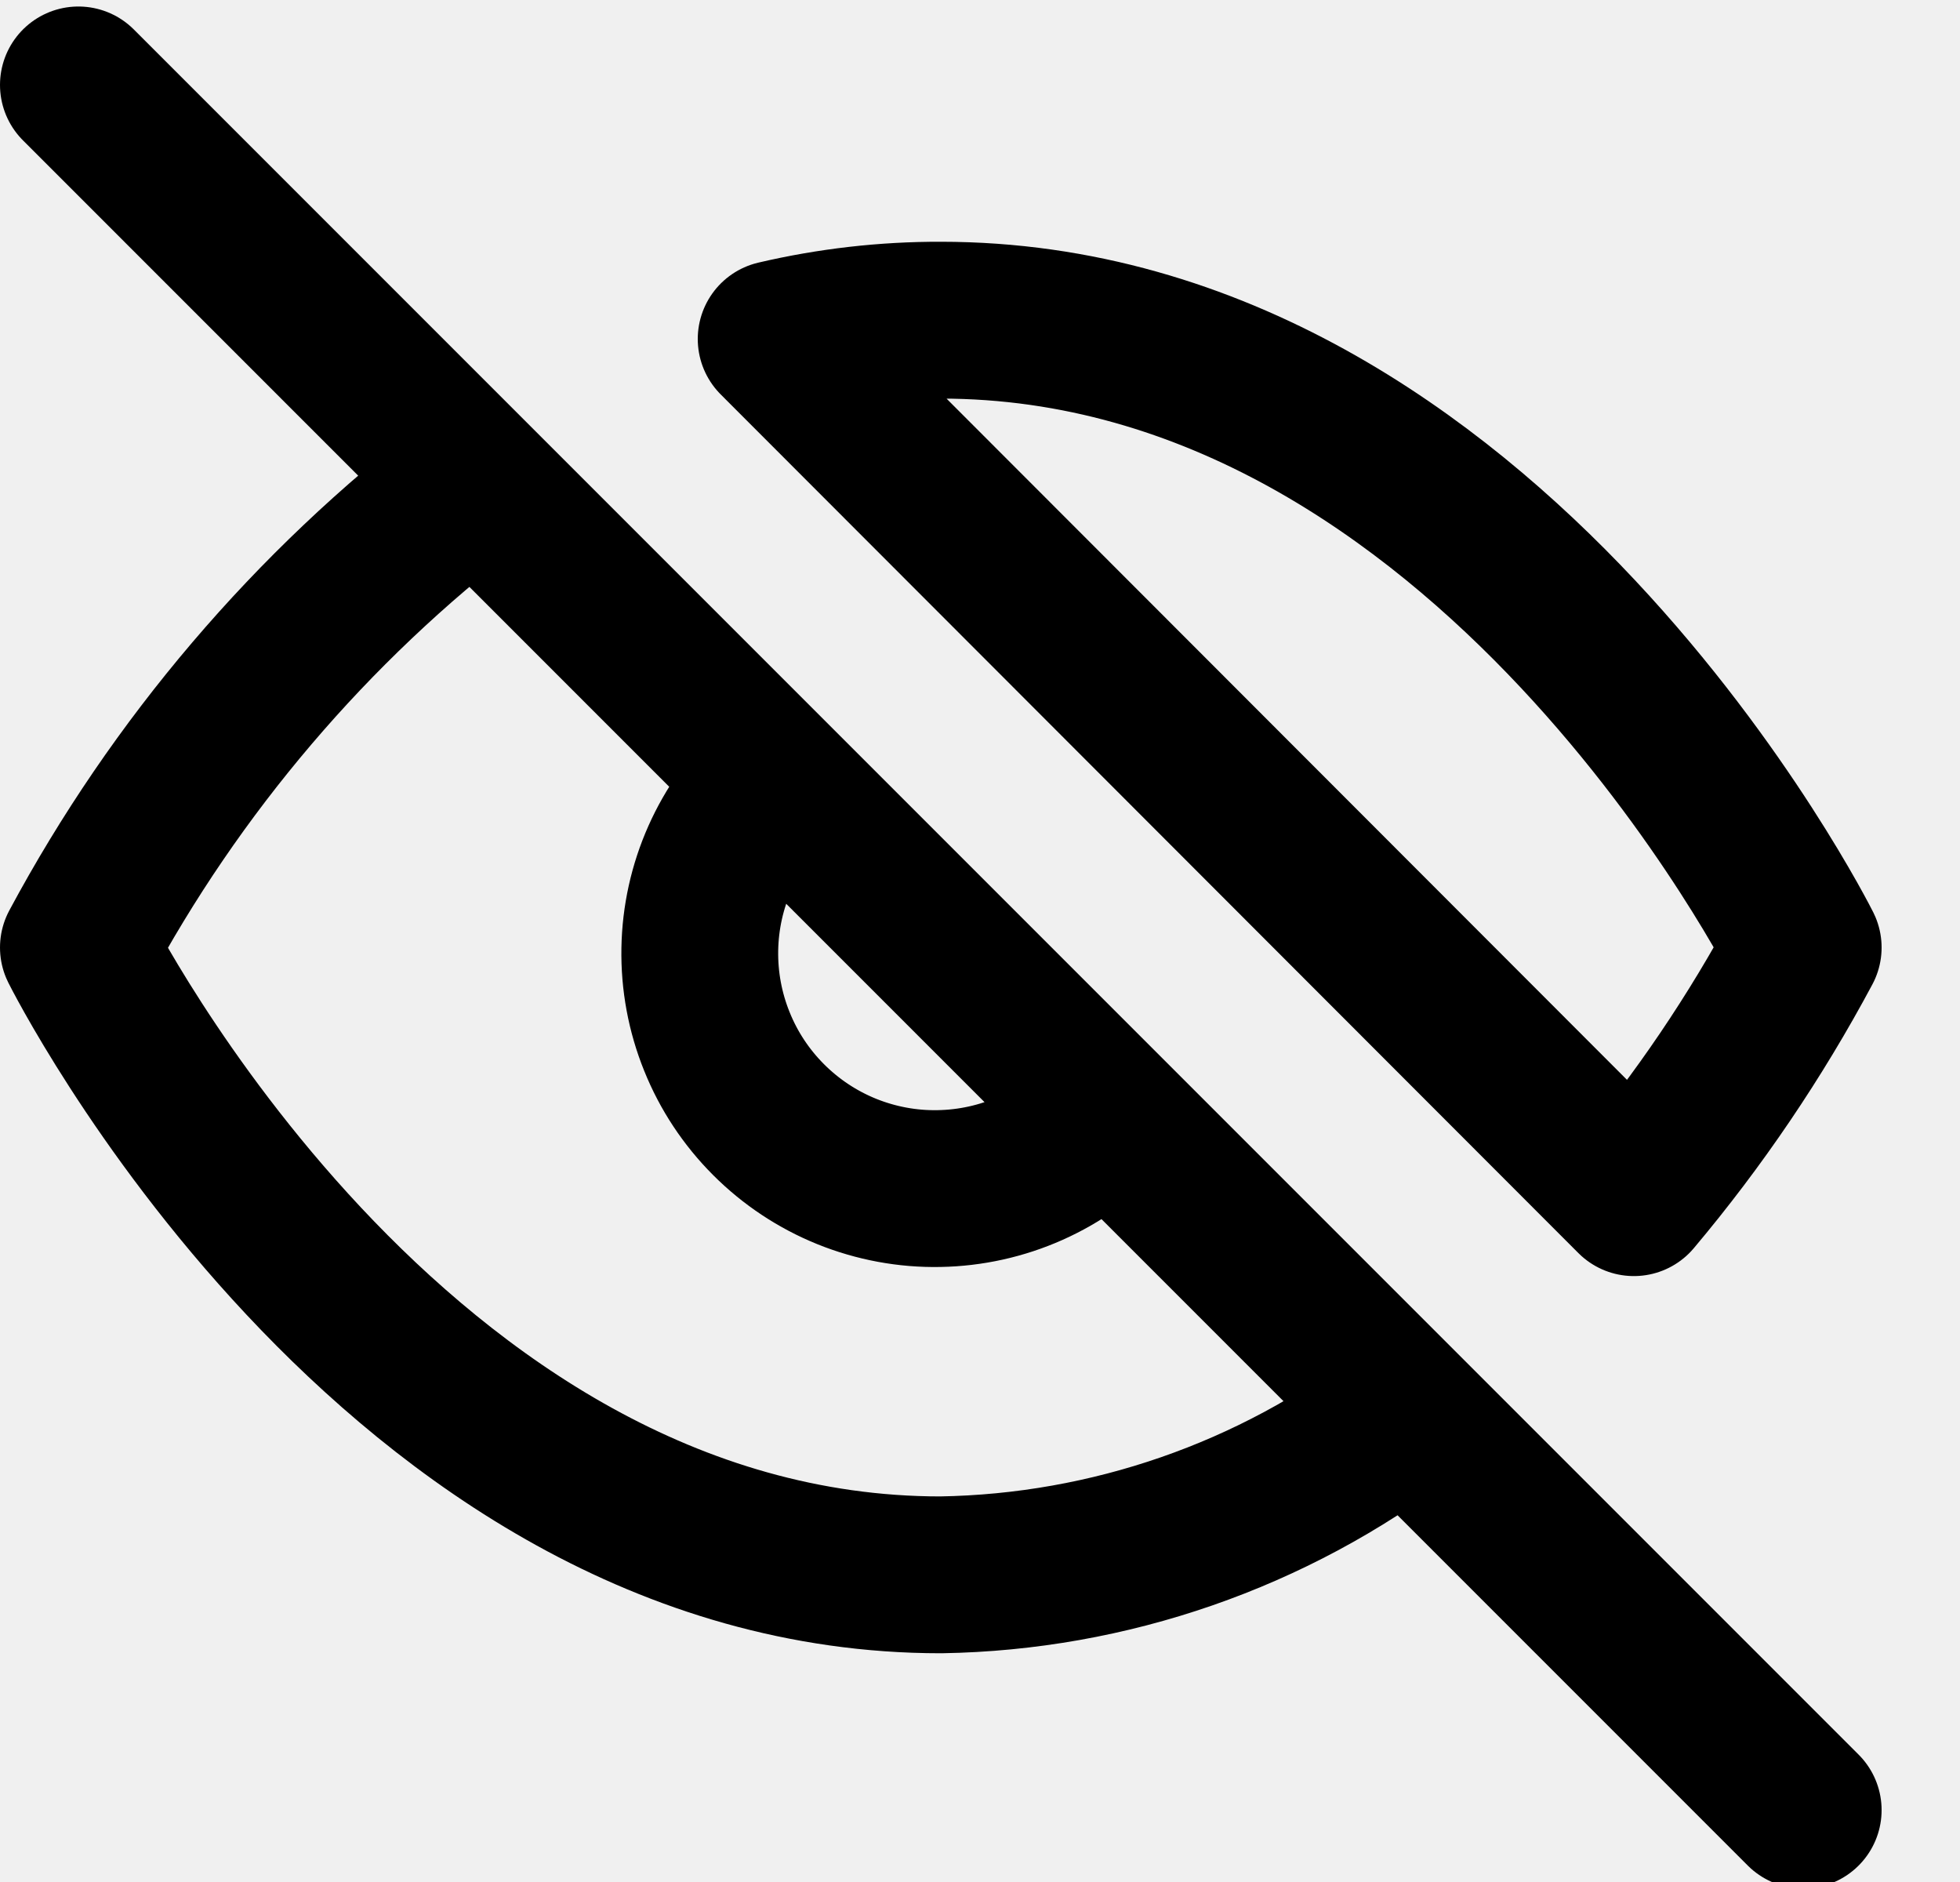
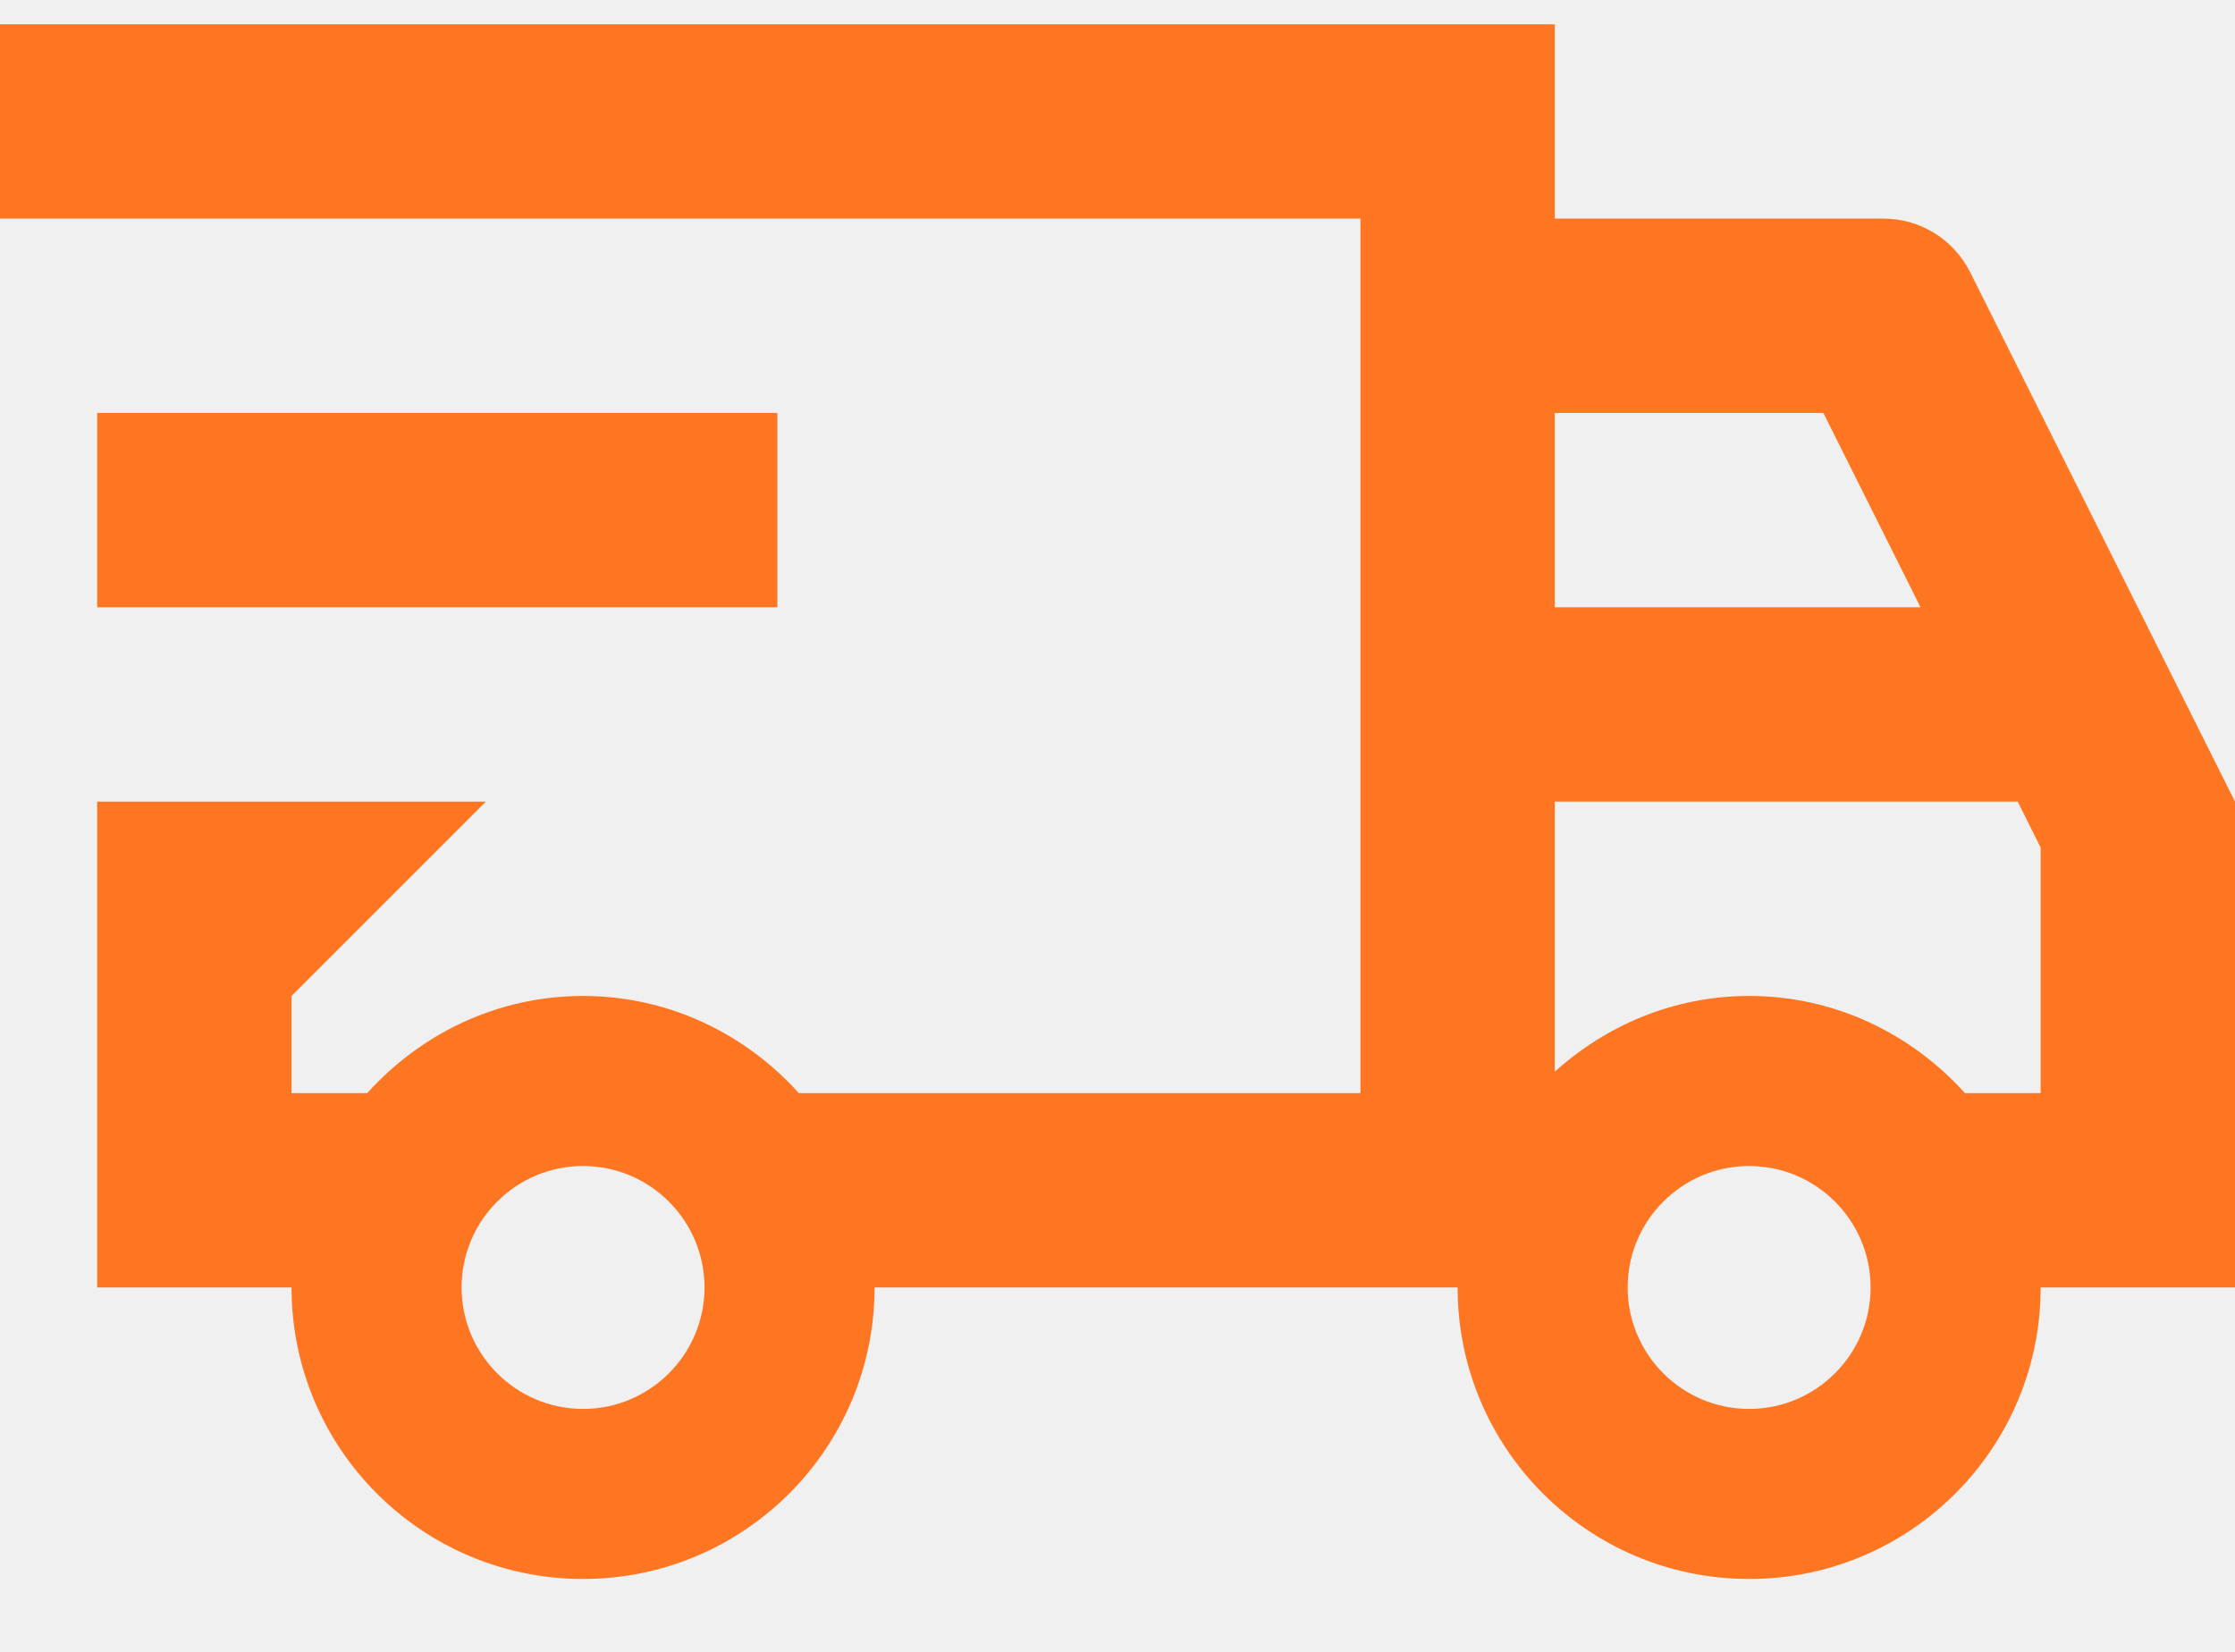
- <svg xmlns="http://www.w3.org/2000/svg" width="25" height="24" viewBox="0 0 25 24" fill="none">
-   <g clip-path="url(#clip0_7_436)">
-     <path d="M14.12 14.203C13.845 14.498 13.514 14.734 13.146 14.898C12.778 15.062 12.381 15.15 11.978 15.157C11.575 15.165 11.175 15.09 10.802 14.94C10.428 14.789 10.089 14.564 9.804 14.279C9.519 13.994 9.294 13.655 9.144 13.281C8.993 12.908 8.919 12.508 8.926 12.105C8.933 11.702 9.021 11.305 9.185 10.937C9.349 10.569 9.585 10.238 9.88 9.963M1 1.083L23 23.083M17.94 18.023C16.231 19.326 14.149 20.048 12 20.083C5 20.083 1 12.083 1 12.083C2.244 9.765 3.969 7.74 6.06 6.143L17.94 18.023ZM9.9 4.323C10.588 4.162 11.293 4.081 12 4.083C19 4.083 23 12.083 23 12.083C22.393 13.219 21.669 14.288 20.84 15.273L9.9 4.323Z" stroke="black" stroke-width="2" stroke-linecap="round" stroke-linejoin="round" />
-   </g>
-   <defs>
-     <clipPath id="clip0_7_436">
-       <rect width="24.649" height="24" fill="white" />
-     </clipPath>
-   </defs>
+ <svg xmlns="http://www.w3.org/2000/svg" width="23" height="17" viewBox="0 0 23 17" fill="none">
+   <path d="M0 0.25V2.25H14V6.25V8.25V11.25H8.221C7.672 10.641 6.885 10.25 6 10.25C5.115 10.25 4.328 10.641 3.779 11.25H3V10.25L5 8.25H1V13.25H3C3 14.907 4.343 16.25 6 16.25C7.657 16.25 9 14.907 9 13.25H15C15 14.907 16.343 16.25 18 16.25C19.657 16.25 21 14.907 21 13.25H22H23V8.25L20.275 2.803C20.106 2.464 19.762 2.25 19.383 2.25H16V0.25H0ZM1 4.25V6.25H8V4.25H1ZM16 4.25H18.764L19.764 6.25H16V4.25ZM16 8.25H20.764L21 8.723V11.25H20.221C19.672 10.641 18.885 10.25 18 10.25C17.228 10.25 16.532 10.55 16 11.029V8.25ZM6 12C6.689 12 7.25 12.561 7.25 13.25C7.25 13.939 6.689 14.5 6 14.5C5.311 14.5 4.75 13.939 4.75 13.25C4.75 12.561 5.311 12 6 12ZM18 12C18.689 12 19.25 12.561 19.25 13.25C19.25 13.939 18.689 14.5 18 14.5C17.311 14.5 16.75 13.939 16.75 13.25C16.75 12.561 17.311 12 18 12Z" fill="#FF7622" />
</svg>
